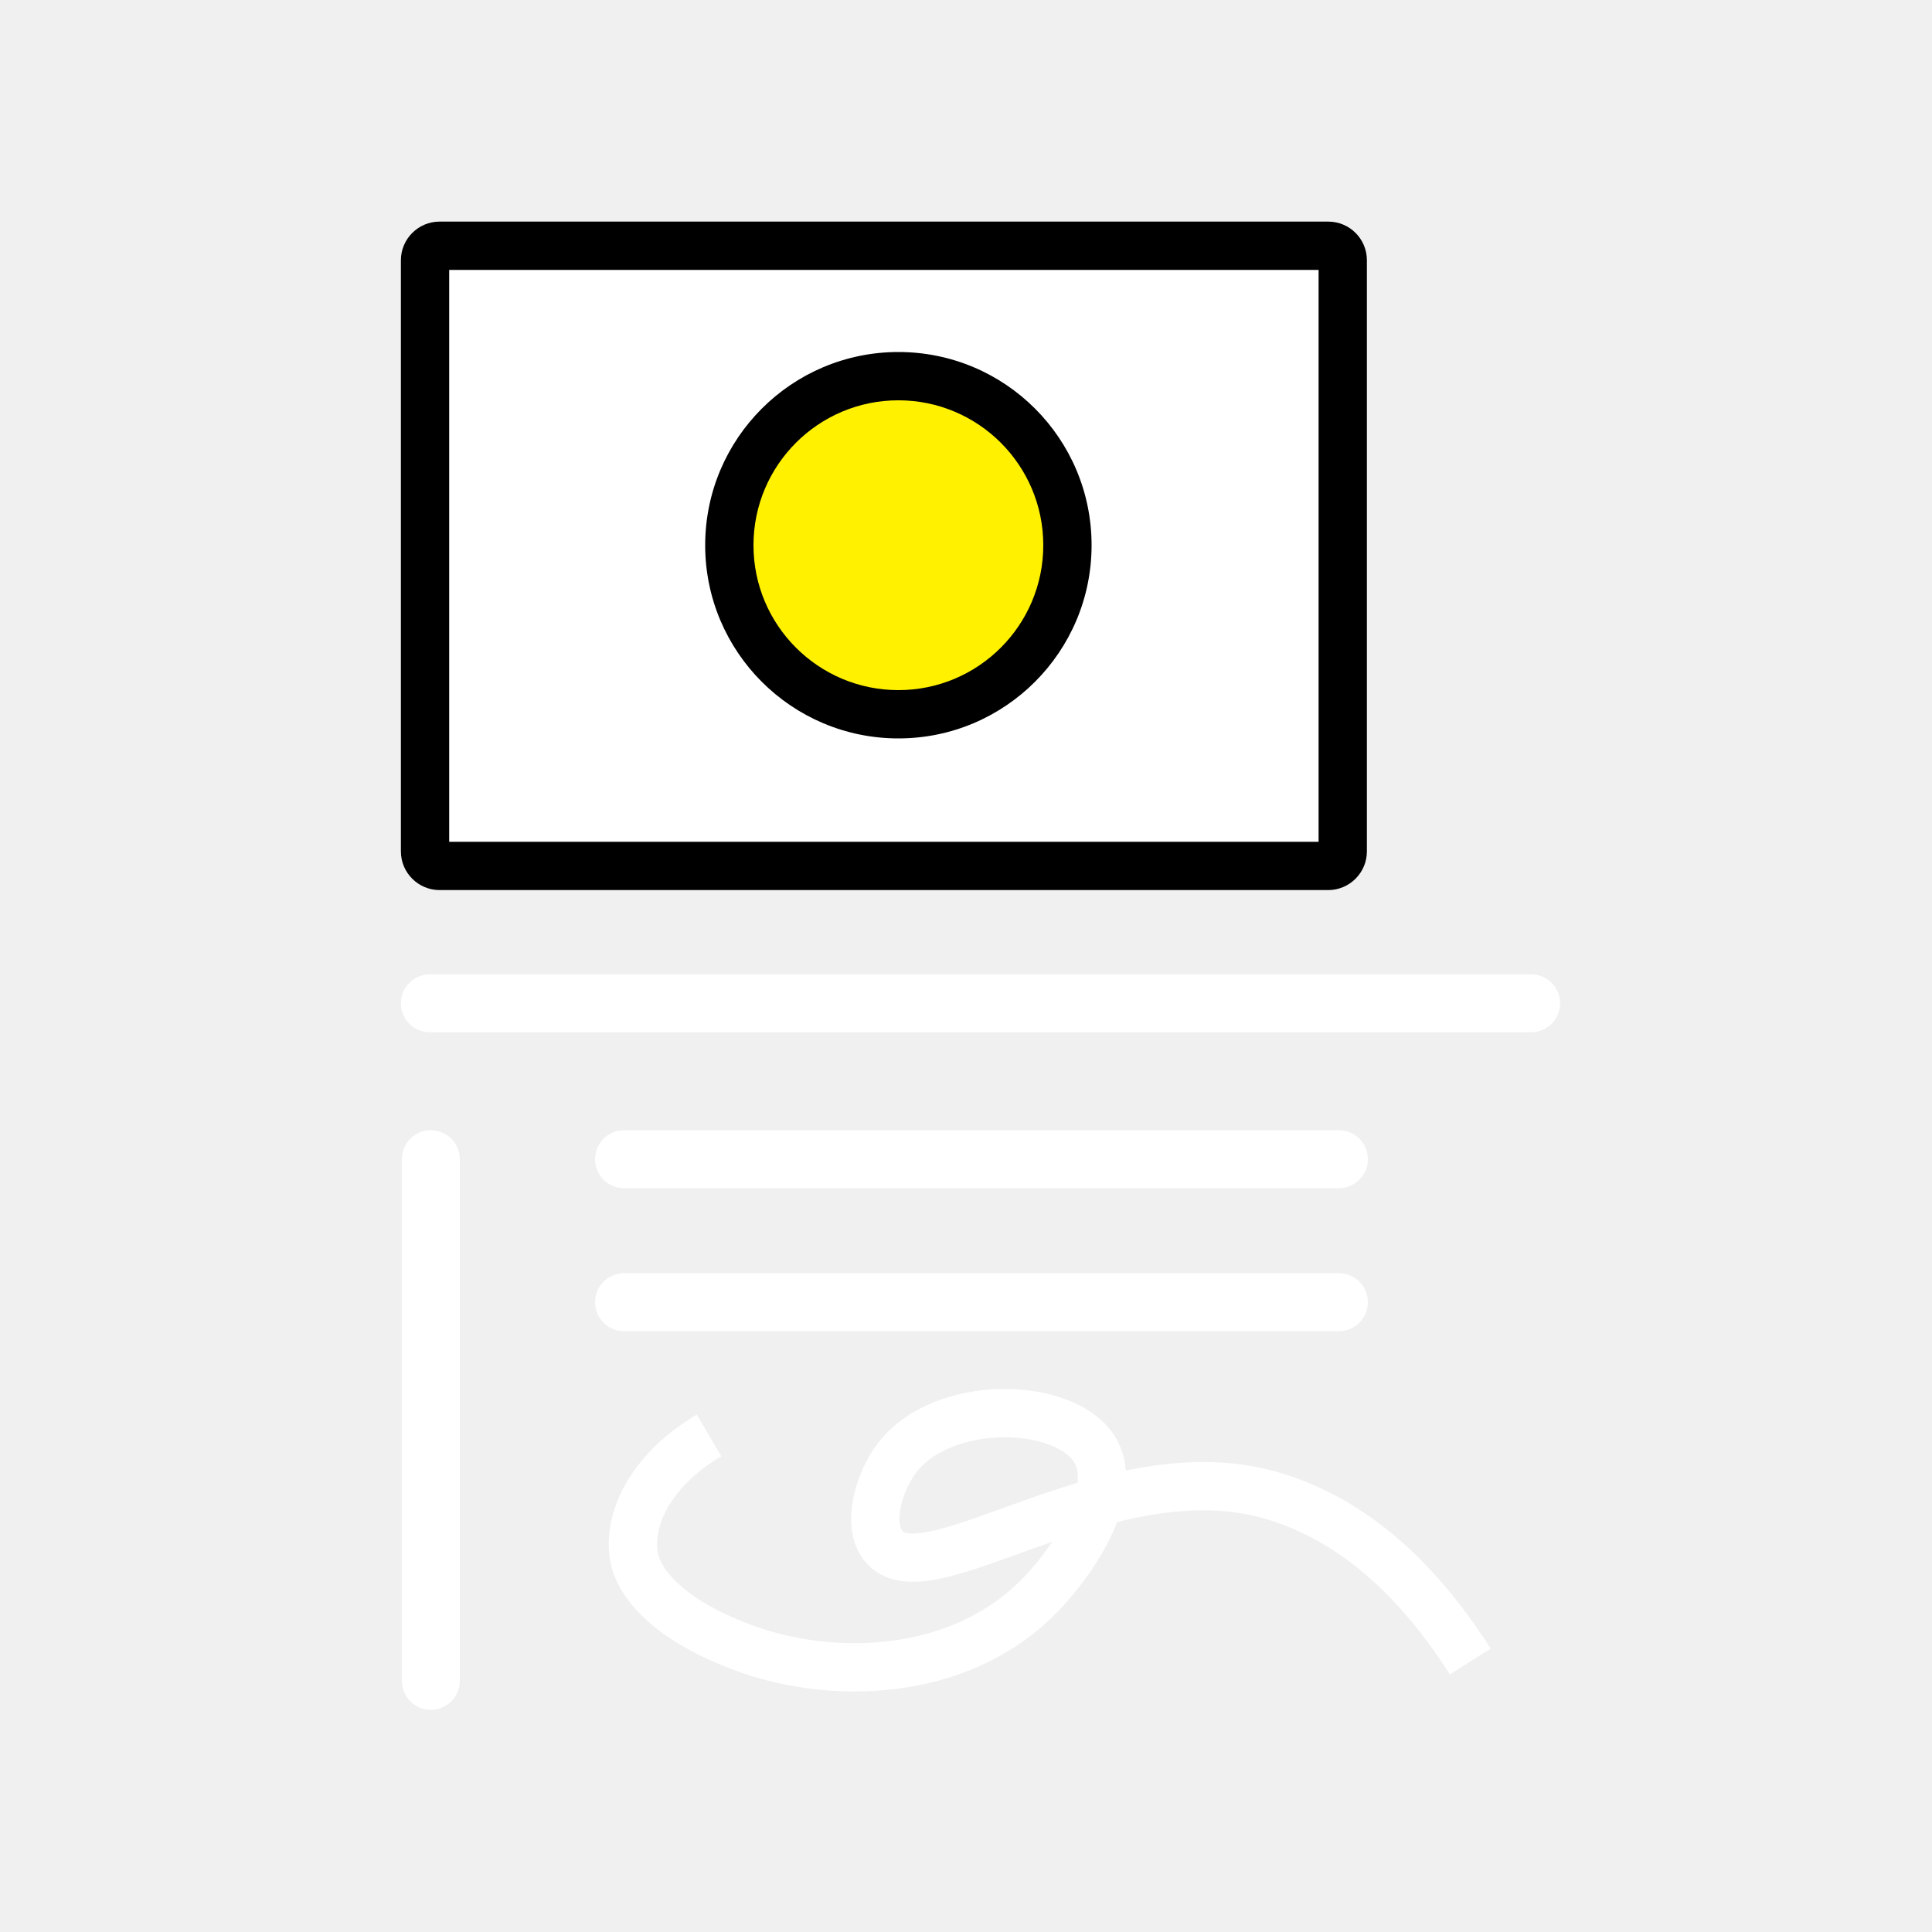
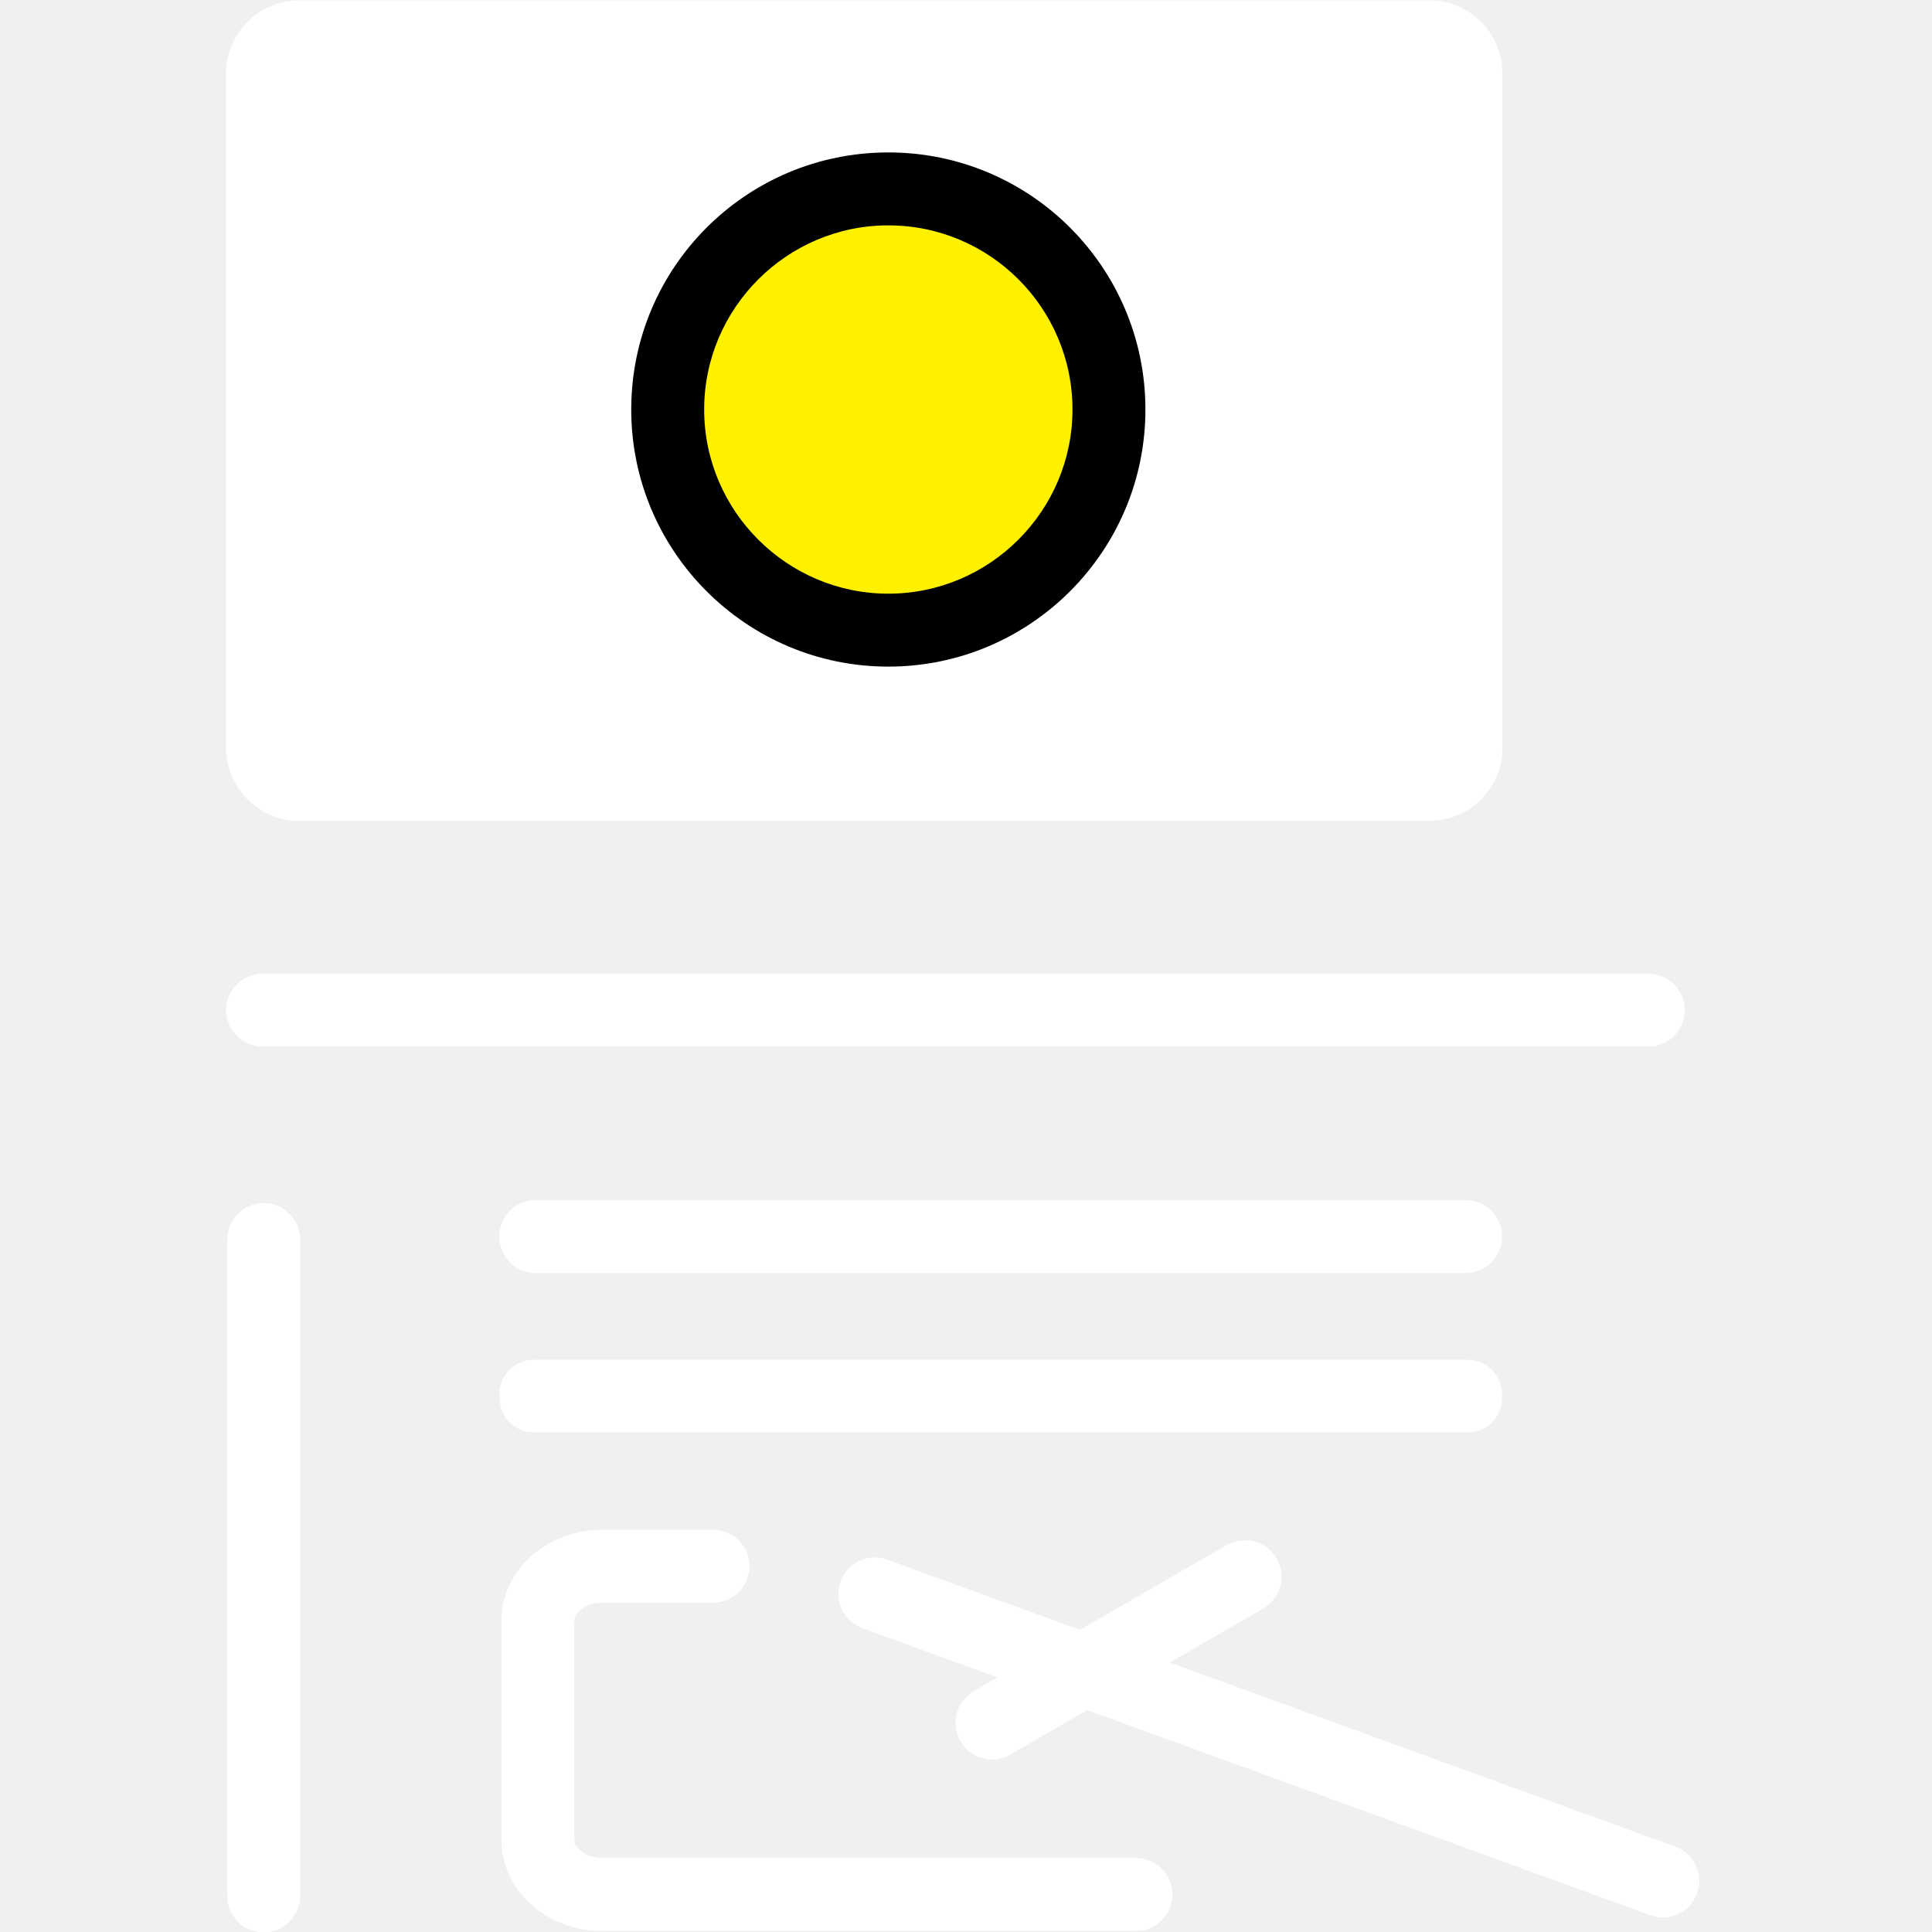
- <svg xmlns="http://www.w3.org/2000/svg" version="1.1" id="图层_1" x="0px" y="0px" viewBox="0 0 1000 1000" style="enable-background:new 0 0 1000 1000;" xml:space="preserve">
+ <svg xmlns="http://www.w3.org/2000/svg" version="1.1" id="图层_1" x="0px" y="0px" viewBox="0 0 529.8 529.8" style="enable-background:new 0 0 529.8 529.8;" xml:space="preserve">
  <style type="text/css">
	.st0{fill:#FFFFFF;}
- 	.st1{fill:#FFF100;}
- 	.st2{fill:none;stroke:#FFFFFF;stroke-width:25;}
+ 	.st1{fill-rule:evenodd;clip-rule:evenodd;fill:#FFFFFF;}
+ 	.st2{fill:#FFF100;}
+ 	.st3{fill:none;stroke:#FFFFFF;stroke-width:20;stroke-linecap:round;}
</style>
-   <path id="圆角矩形_3" class="st0" d="M222.5,504.3h570c8.3,0,15,6.7,15,15l0,0c0,8.3-6.7,15-15,15h-570c-8.3,0-15-6.7-15-15l0,0  C207.5,511.1,214.2,504.3,222.5,504.3z" />
-   <path id="圆角矩形_3-2" class="st0" d="M223,585L223,585c8.3,0,15,6.7,15,15v270c0,8.3-6.7,15-15,15l0,0c-8.3,0-15-6.7-15-15  V600C208,591.7,214.7,585,223,585z" />
-   <path id="圆角矩形_3-3" class="st0" d="M323,585h370c8.3,0,15,6.7,15,15l0,0c0,8.3-6.7,15-15,15H323c-8.3,0-15-6.7-15-15l0,0  C308,591.7,314.7,585,323,585z" />
-   <path id="圆角矩形_3-4" class="st0" d="M323,659h370c8.3,0,15,6.7,15,15l0,0c0,8.3-6.7,15-15,15H323c-8.3,0-15-6.7-15-15l0,0  C308,665.7,314.7,659,323,659z" />
+   <path id="圆角矩形_3" class="st0" d="M72,267h380c5.5,0,10,4.5,10,10l0,0c0,5.5-4.5,10-10,10H72c-5.5,0-10-4.5-10-10l0,0  C62,271.5,66.5,267,72,267z" />
+   <path id="圆角矩形_3-2" class="st0" d="M72.3,329.9L72.3,329.9c5.5,0,10,4.5,10,10v180c0,5.5-4.5,10-10,10l0,0  c-5.5,0-10-4.5-10-10v-180C62.3,334.4,66.8,329.9,72.3,329.9z" />
+   <path id="圆角矩形_3-3" class="st1" d="M230.5,433.7c1.9-5.2,7.6-7.9,12.8-6l0,0l216.1,78.7c5.2,1.9,7.9,7.6,6,12.8  s-7.6,7.9-12.8,6l-216.1-78.7C231.3,444.6,228.6,438.9,230.5,433.7z" />
+   <path id="圆角矩形_3-4" class="st1" d="M350.1,427.4c2.8,4.8,1.1,10.9-3.7,13.7l-69.3,40c-4.8,2.8-10.9,1.2-13.7-3.6  s-1.2-10.9,3.6-13.7c0,0,0.1,0,0.1-0.1l69.3-40C341.2,421,347.3,422.6,350.1,427.4z" />
+   <path id="圆角矩形_3-5" class="st0" d="M146.4,372.9h256.1c5.2,0,9.4,4.2,9.4,9.4v1.1c0,5.2-4.2,9.4-9.4,9.4H146.4  c-5.2,0-9.4-4.2-9.4-9.4v-1.1C136.9,377.2,141.1,372.9,146.4,372.9z" />
+   <path id="圆角矩形_3-6" class="st0" d="M146.9,329.1h255c5.5,0,10,4.5,10,10l0,0c0,5.5-4.5,10-10,10h-255c-5.5,0-10-4.5-10-10  l0,0C136.9,333.6,141.4,329.1,146.9,329.1z" />
  <g id="圆角矩形_4">
-     <path class="st0" d="M227.5,448.2c-4.1,0-7.5-3.4-7.5-7.5v-306c0-4.1,3.4-7.5,7.5-7.5h460c4.1,0,7.5,3.4,7.5,7.5v306   c0,4.1-3.4,7.5-7.5,7.5H227.5z" />
-     <path d="M682.5,139.7v296h-450v-296L682.5,139.7 M687.5,114.7h-460c-11,0-20,9-20,20v306c0,11,9,20,20,20h460c11,0,20-9,20-20v-306   C707.5,123.6,698.5,114.7,687.5,114.7L687.5,114.7z" />
+     <path class="st0" d="M82,215.1c-5.5,0-10-4.5-10-10v-185c0-5.5,4.5-10,10-10h310c5.5,0,10,4.5,10,10v185c0,5.5-4.5,10-10,10H82z" />
+     <path class="st0" d="M392,20.1v185H82v-185H392 M392,0.1H82c-11,0-20,9-20,20v185c0,11,9,20,20,20h310c11,0,20-9,20-20v-185   C412,9.1,403,0.1,392,0.1L392,0.1z" />
  </g>
  <g id="椭圆_1">
-     <circle class="st1" cx="465" cy="282.2" r="87.5" />
-     <path d="M465,207.2c41.4,0,75,33.6,75,75s-33.6,75-75,75s-75-33.6-75-75S423.6,207.2,465,207.2 M465,182.2   c-55.2,0-100,44.8-100,100s44.8,100,100,100s100-44.8,100-100C565,226.9,520.2,182.2,465,182.2L465,182.2z" />
+     <circle class="st2" cx="243.6" cy="112.3" r="60.5" />
+     <path d="M243.6,61.8c27.9,0,50.5,22.7,50.5,50.5s-22.7,50.5-50.5,50.5s-50.5-22.7-50.5-50.5S215.8,61.8,243.6,61.8 M243.6,41.8   c-39,0-70.5,31.6-70.5,70.5s31.6,70.5,70.5,70.5c38.9,0,70.5-31.6,70.5-70.5S282.6,41.8,243.6,41.8L243.6,41.8z" />
  </g>
-   <path id="形状_1" class="st2" d="M367,743c-28.3,16.6-42,41.2-39,62c2.1,14.5,18.7,34.6,60,49c43.4,15.2,108.3,14.4,150-28  c17.2-17.5,41.4-53.2,29-75c-14.9-26-79.6-27.5-103,4c-9.4,12.6-15.9,35.3-6,46c23.6,25.4,116.4-51.1,200-27  c41.1,11.9,75.1,42.2,103,86" />
+   <path id="圆角矩形_5" class="st3" d="M311.5,519.5H165.1c-9.7,0-17.6-6.7-17.6-15v-60c0-8.3,7.9-15,17.6-15h30.4" />
</svg>
